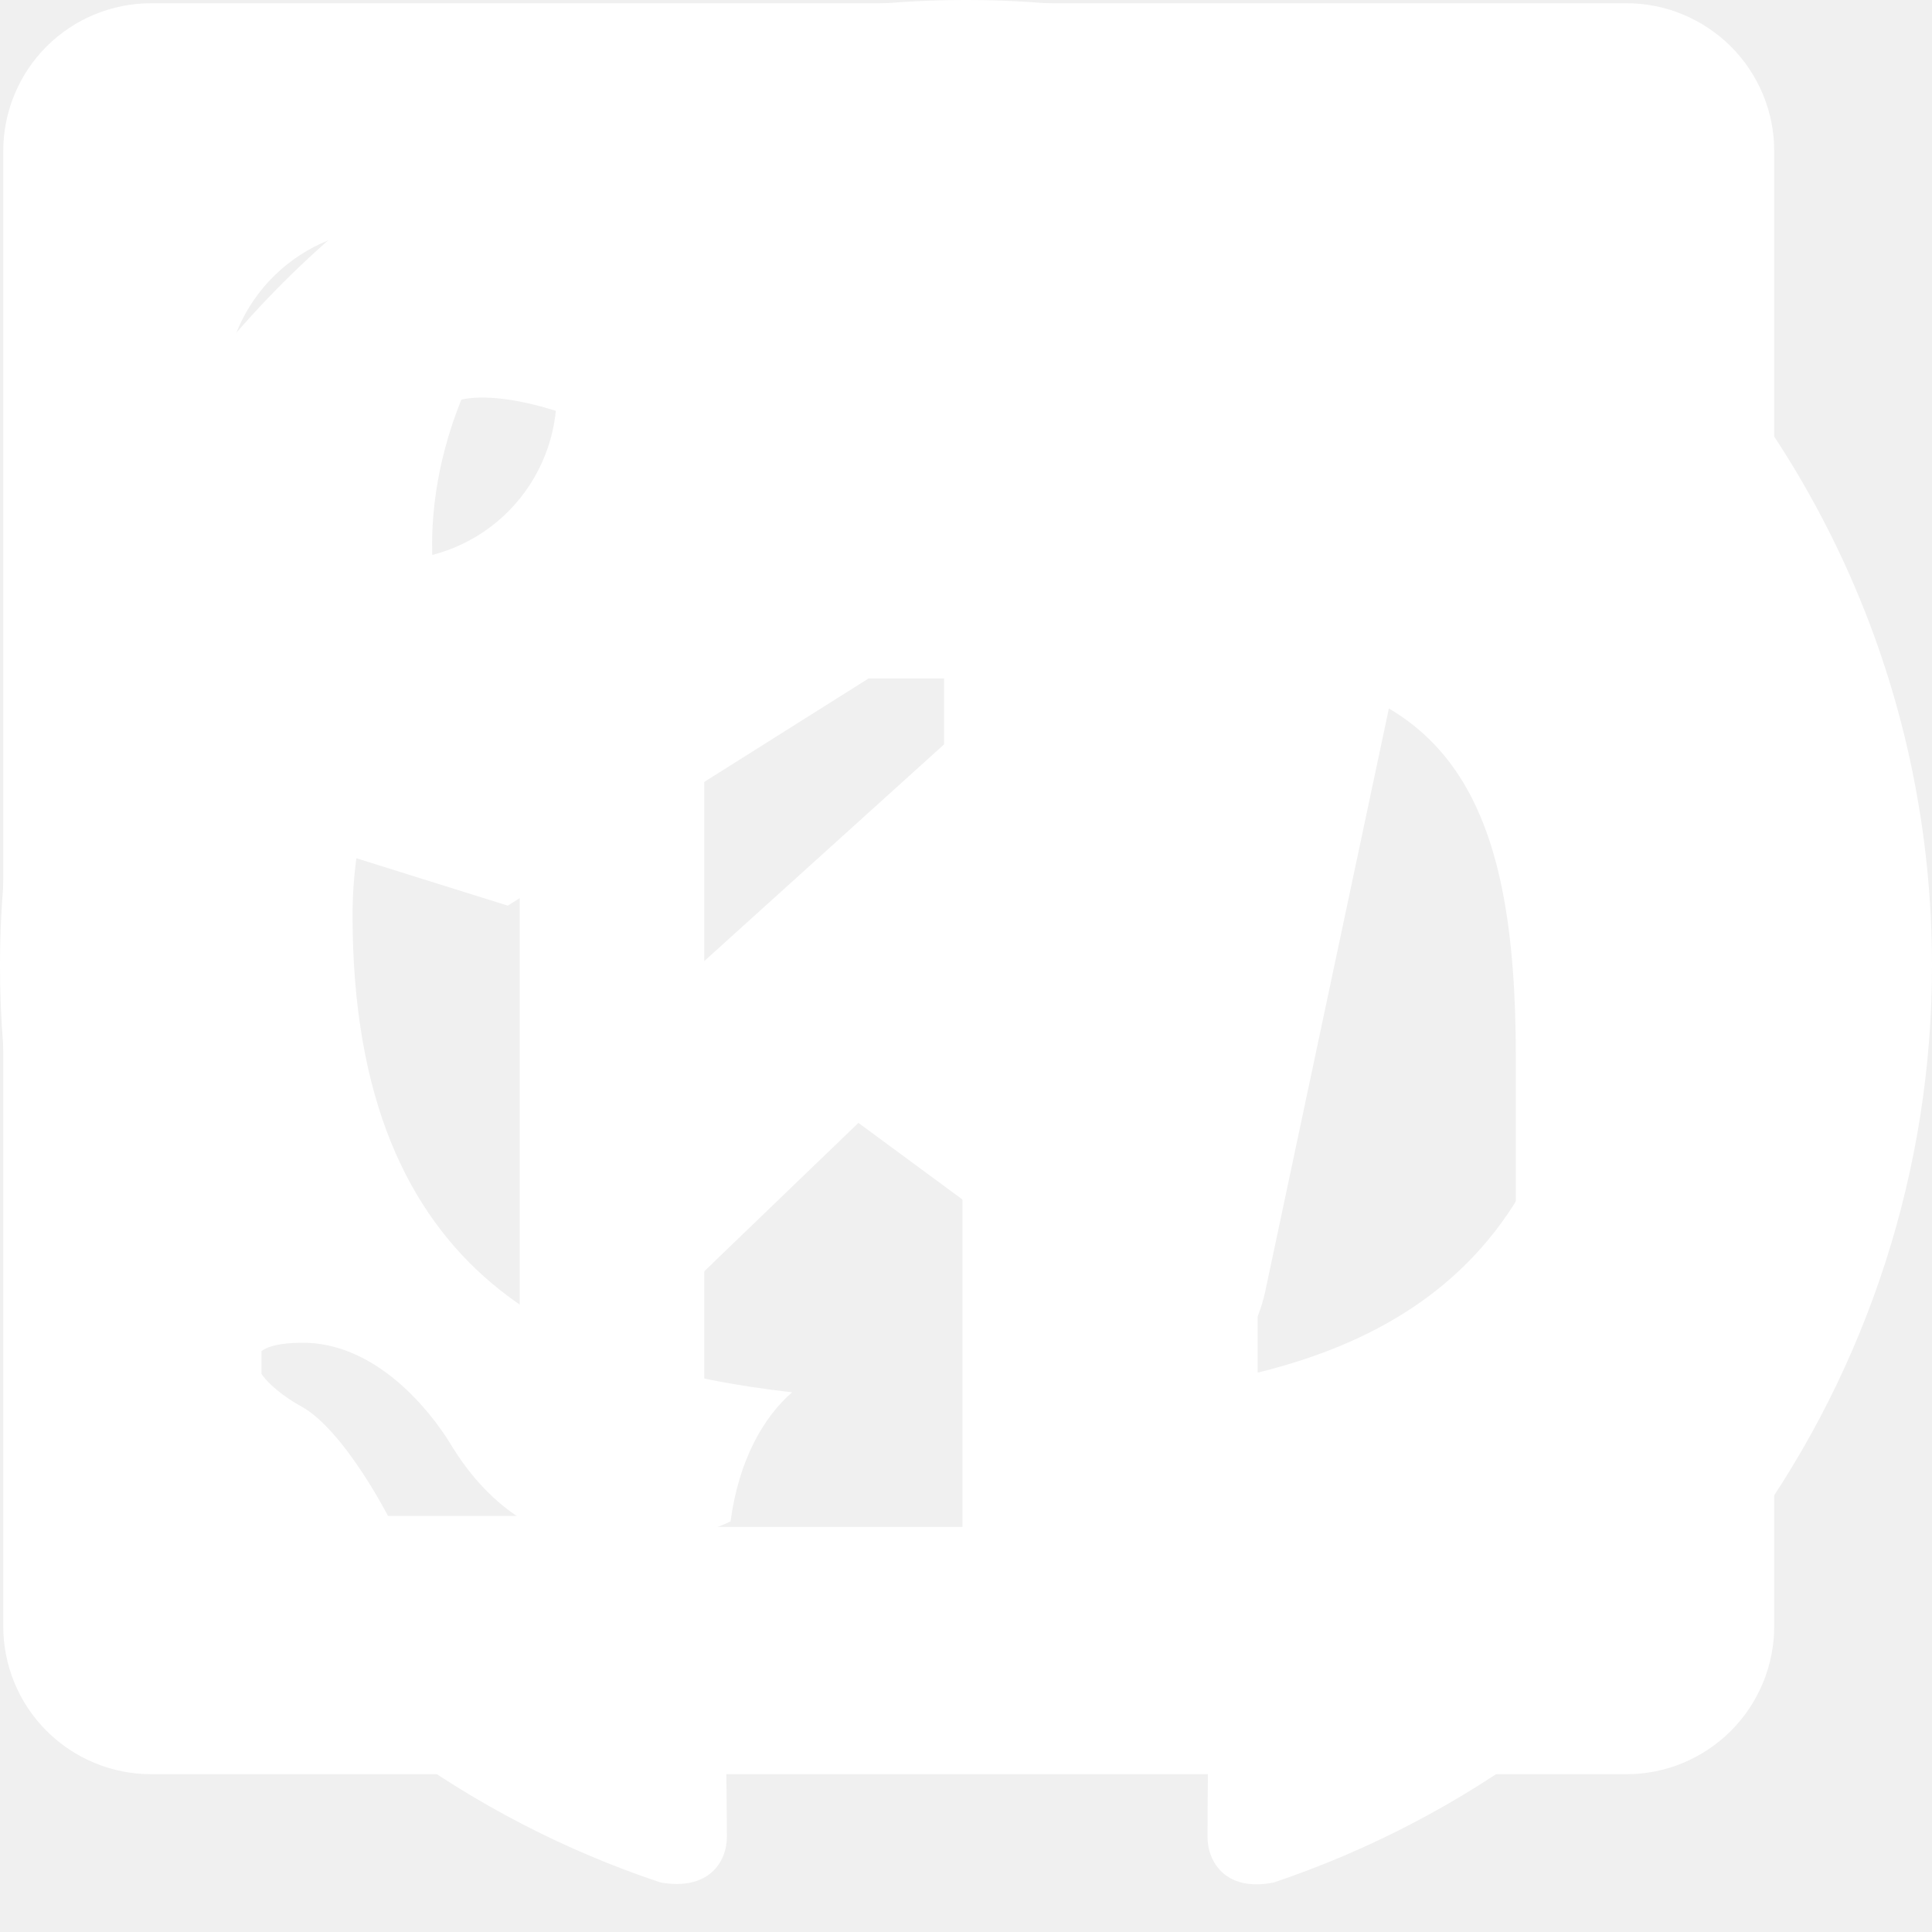
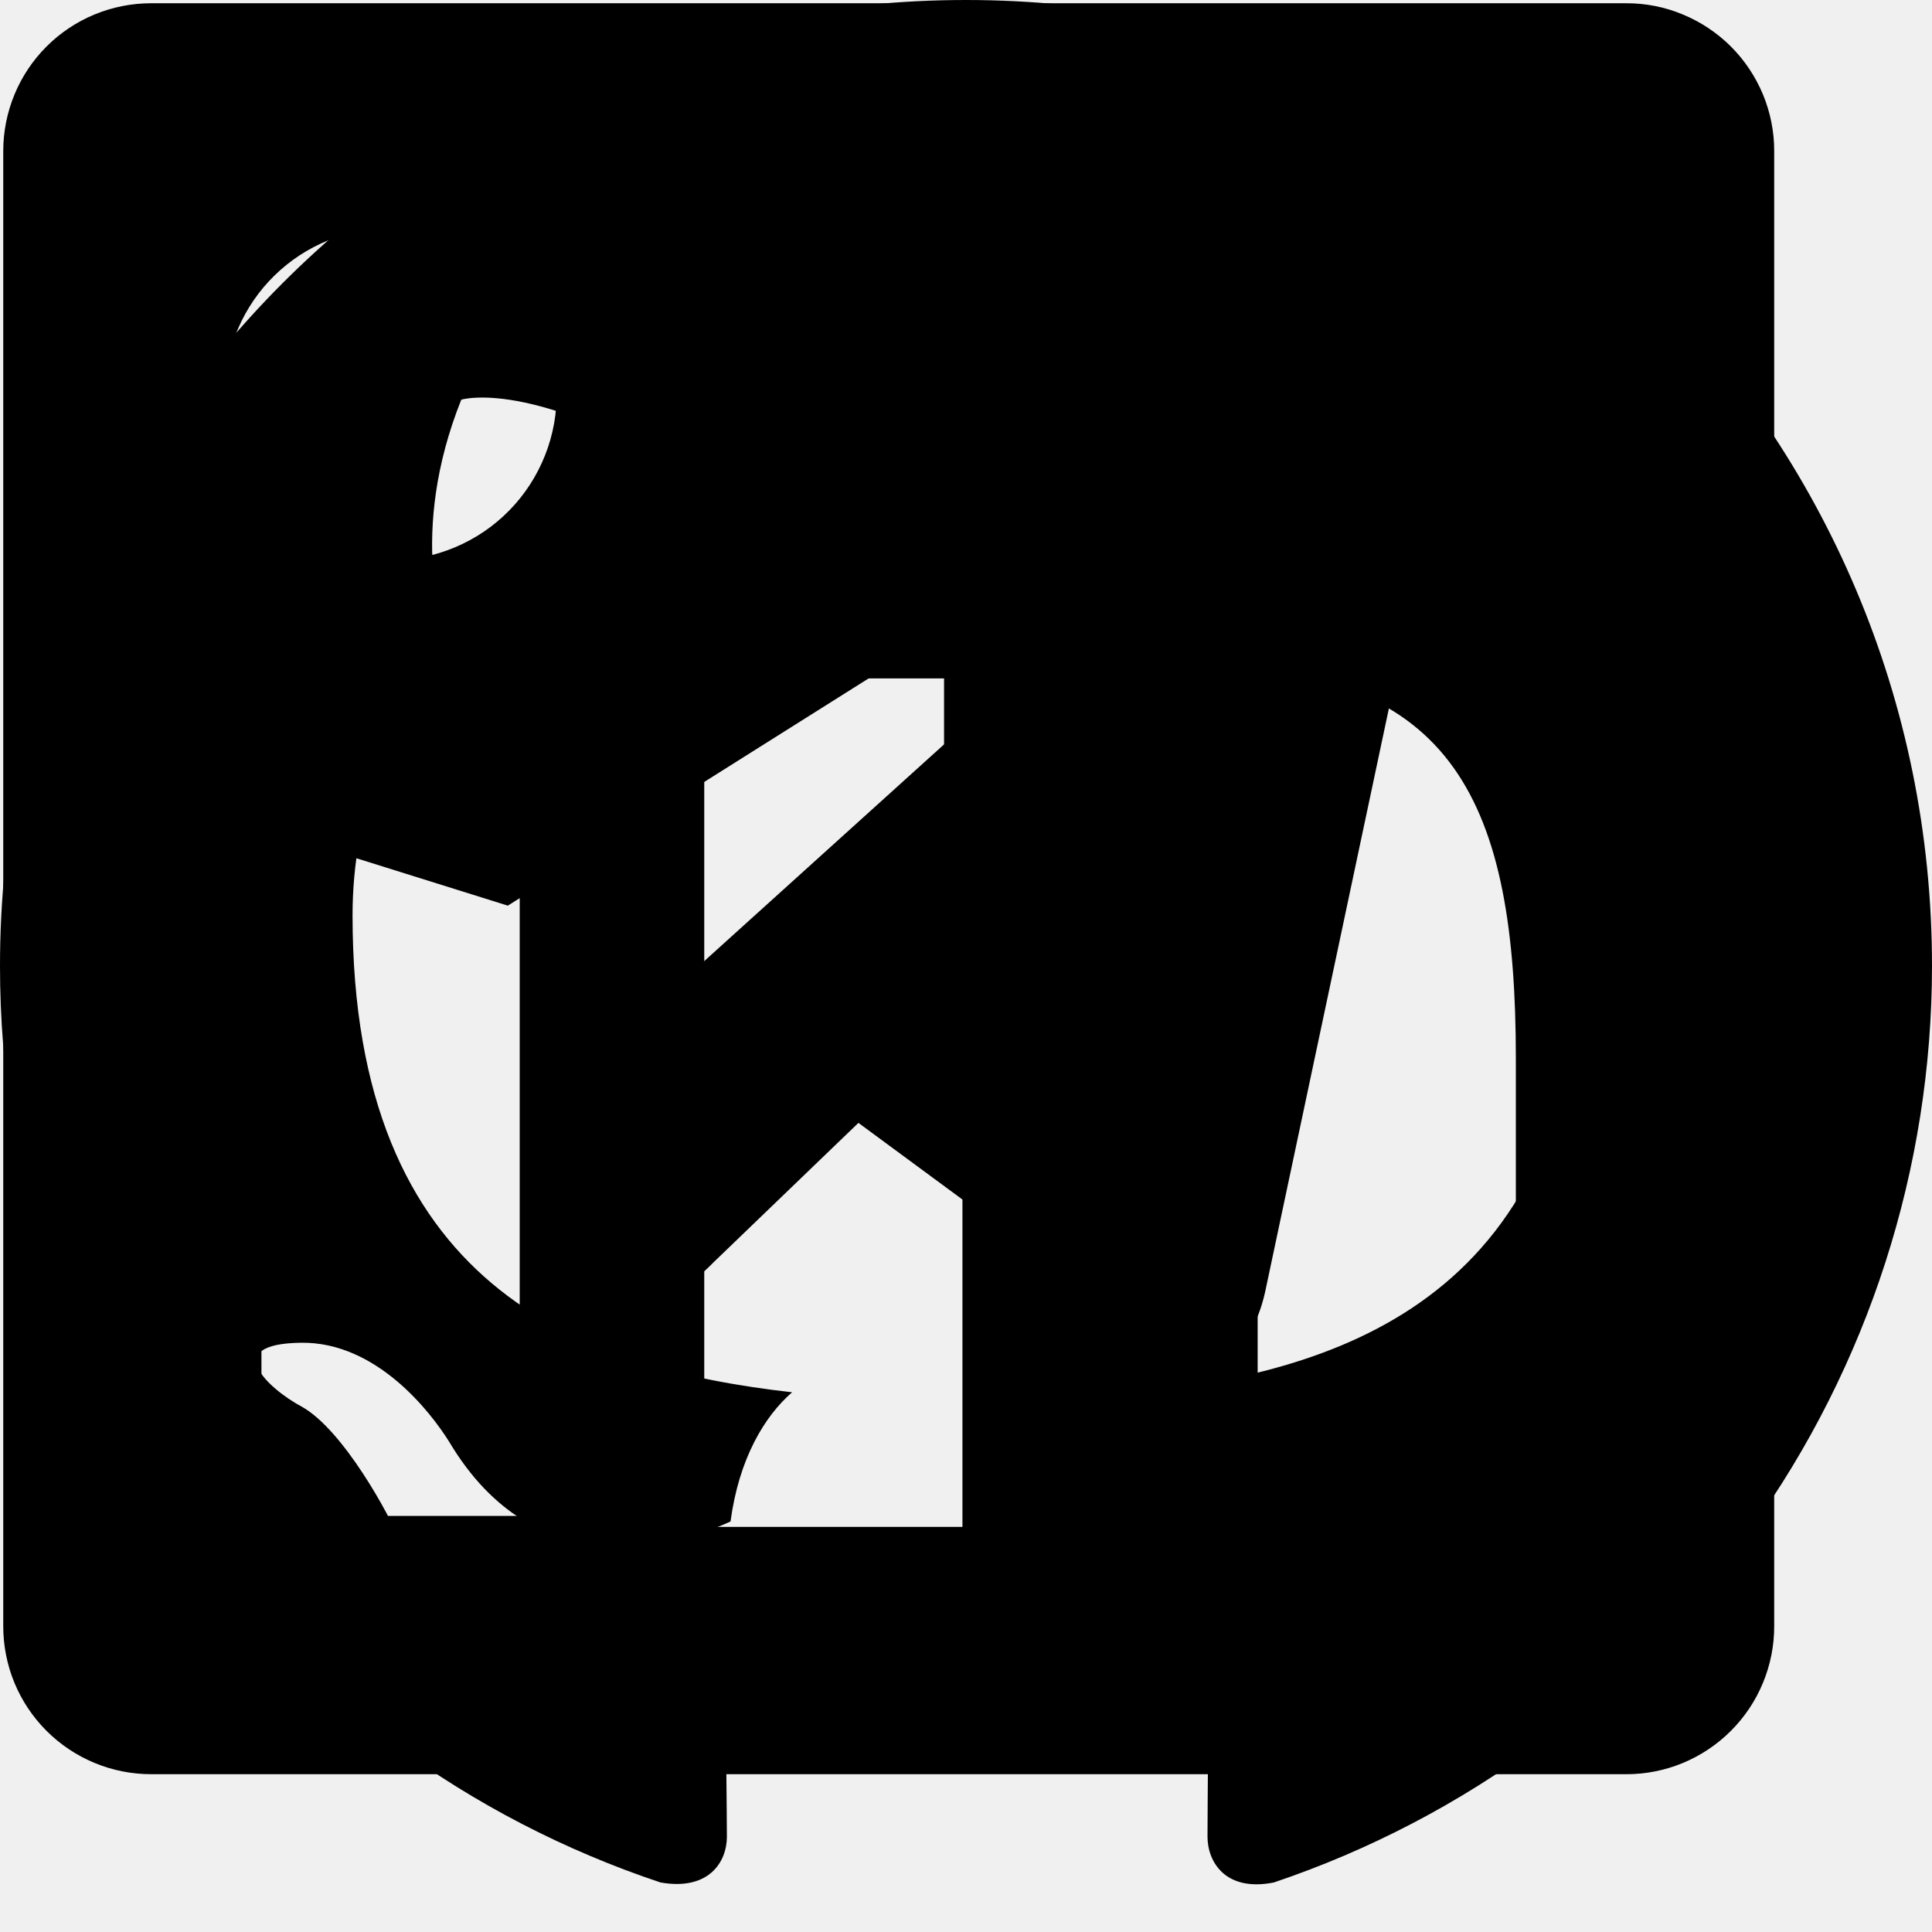
- <svg xmlns="http://www.w3.org/2000/svg" width="25" height="25" viewBox="0 0 25 25" fill="white">
+ <svg xmlns="http://www.w3.org/2000/svg" width="25" height="25" viewBox="0 0 25 25" fill="none">
  <g id="github">
-     <path fill-rule="evenodd" clip-rule="evenodd" d="M12.5 0C5.594 0 0 5.594 0 12.5C0 18.031 3.578 22.703 8.547 24.359C9.172 24.469 9.406                 24.094 9.406 23.766C9.406 23.469 9.391 22.484 9.391 21.438C6.25 22.016 5.438 20.672 5.188                  19.969C5.047 19.609 4.438 18.5 3.906 18.203C3.469 17.969 2.844 17.391 3.891 17.375C4.875 17.359                  5.578 18.281 5.812 18.656C6.938 20.547 8.734 20.016 9.453 19.688C9.562 18.875 9.891 18.328 10.25                  18.016C7.469 17.703 4.562 16.625 4.562 11.844C4.562 10.484 5.047 9.359 5.844 8.484C5.719 8.172                  5.281 6.891 5.969 5.172C5.969 5.172 7.016 4.844 9.406 6.453C10.406 6.172 11.469 6.031 12.531                  6.031C13.594 6.031 14.656 6.172 15.656 6.453C18.047 4.828 19.094 5.172 19.094 5.172C19.781 6.891                  19.344 8.172 19.219 8.484C20.016 9.359 20.5 10.469 20.5 11.844C20.5 16.641 17.578 17.703 14.797 18.016C15.25                  18.406 15.641 19.156 15.641 20.328C15.641 22 15.625 23.344 15.625 23.766C15.625 24.094 15.859 24.484 16.484                  24.359C18.966 23.522 21.122 21.927 22.65 19.799C24.177 17.672 24.999 15.119 25 12.5C25 5.594 19.406 0 12.5 0Z" />
+     <path fill-rule="evenodd" clip-rule="evenodd" d="M12.5 0C5.594 0 0 5.594 0 12.5C0 18.031 3.578 22.703 8.547 24.359C9.172 24.469 9.406                 24.094 9.406 23.766C9.406 23.469 9.391 22.484 9.391 21.438C6.25 22.016 5.438 20.672 5.188                  19.969C5.047 19.609 4.438 18.5 3.906 18.203C3.469 17.969 2.844 17.391 3.891 17.375C4.875 17.359                  5.578 18.281 5.812 18.656C6.938 20.547 8.734 20.016 9.453 19.688C9.562 18.875 9.891 18.328 10.25                  18.016C7.469 17.703 4.562 16.625 4.562 11.844C4.562 10.484 5.047 9.359 5.844 8.484C5.719 8.172                  5.281 6.891 5.969 5.172C5.969 5.172 7.016 4.844 9.406 6.453C10.406 6.172 11.469 6.031 12.531                  6.031C13.594 6.031 14.656 6.172 15.656 6.453C18.047 4.828 19.094 5.172 19.094 5.172C19.781 6.891                  19.344 8.172 19.219 8.484C20.016 9.359 20.5 10.469 20.5 11.844C20.5 16.641 17.578 17.703 14.797 18.016C15.25                  18.406 15.641 19.156 15.641 20.328C15.641 22 15.625 23.344 15.625 23.766C15.625 24.094 15.859 24.484 16.484                  24.359C18.966 23.522 21.122 21.927 22.65 19.799C24.177 17.672 24.999 15.119 25 12.5C25 5.594 19.406 0 12.5 0Z" fill="currentColor" />
  </g>
  <g id="linkedin">
-     <path fill-rule="evenodd" clip-rule="evenodd" d="M0.042 1.956C0.042 1.448 0.243 0.961 0.602 0.602C0.961 0.243 1.448 0.042 1.956                  0.042H21.042C21.293 0.041 21.543 0.09 21.775 0.187C22.008 0.283 22.219 0.424 22.397                  0.601C22.575 0.779 22.716 0.99 22.813 1.223C22.909 1.455 22.959 1.705 22.958 1.956V21.042C22.959                  21.293 22.909 21.543 22.813 21.775C22.717 22.008 22.576 22.219 22.398 22.397C22.22 22.575 22.009 22.716 21.776                  22.813C21.544 22.909 21.294 22.959 21.043 22.958H1.956C1.705 22.958 1.456 22.909 1.223 22.812C0.991 22.716                  0.78 22.575 0.602 22.397C0.424 22.219 0.283 22.008 0.187 21.776C0.091 21.543 0.042 21.294 0.042                  21.043V1.956ZM9.113 8.779H12.216V10.338C12.664 9.442 13.809 8.635 15.531 8.635C18.832 8.635 19.615 10.42                  19.615 13.694V19.758H16.274V14.44C16.274 12.575 15.826 11.523 14.688 11.523C13.11 11.523 12.454 12.657 12.454                  14.44V19.758H9.113V8.779ZM3.383 19.616H6.725V8.635H3.383V19.615V19.616ZM7.203 5.054C7.209 5.34 7.159                  5.625 7.053 5.891C6.948 6.157 6.791 6.4 6.591 6.604C6.391 6.809 6.152 6.971 5.888 7.082C5.624                  7.193 5.341 7.25 5.055 7.25C4.769 7.25 4.485 7.193 4.221 7.082C3.958 6.971 3.719 6.809 3.519                  6.604C3.318 6.4 3.161 6.157 3.056 5.891C2.951 5.625 2.9 5.34 2.906 5.054C2.919 4.493 3.15                  3.958 3.552 3.565C3.954 3.172 4.493 2.953 5.055 2.953C5.616 2.953 6.156 3.172 6.557 3.565C6.959                  3.958 7.191 4.493 7.203 5.054Z" />
+     <path fill-rule="evenodd" clip-rule="evenodd" d="M0.042 1.956C0.042 1.448 0.243 0.961 0.602 0.602C0.961 0.243 1.448 0.042 1.956                  0.042H21.042C21.293 0.041 21.543 0.09 21.775 0.187C22.008 0.283 22.219 0.424 22.397                  0.601C22.575 0.779 22.716 0.99 22.813 1.223C22.909 1.455 22.959 1.705 22.958 1.956V21.042C22.959                  21.293 22.909 21.543 22.813 21.775C22.717 22.008 22.576 22.219 22.398 22.397C22.22 22.575 22.009 22.716 21.776                  22.813C21.544 22.909 21.294 22.959 21.043 22.958H1.956C1.705 22.958 1.456 22.909 1.223 22.812C0.991 22.716                  0.78 22.575 0.602 22.397C0.424 22.219 0.283 22.008 0.187 21.776C0.091 21.543 0.042 21.294 0.042                  21.043V1.956ZM9.113 8.779H12.216V10.338C12.664 9.442 13.809 8.635 15.531 8.635C18.832 8.635 19.615 10.42                  19.615 13.694V19.758H16.274V14.44C16.274 12.575 15.826 11.523 14.688 11.523C13.11 11.523 12.454 12.657 12.454                  14.44V19.758H9.113V8.779ZM3.383 19.616H6.725V8.635H3.383V19.615V19.616ZM7.203 5.054C7.209 5.34 7.159                  5.625 7.053 5.891C6.948 6.157 6.791 6.4 6.591 6.604C6.391 6.809 6.152 6.971 5.888 7.082C5.624                  7.193 5.341 7.25 5.055 7.25C4.769 7.25 4.485 7.193 4.221 7.082C3.958 6.971 3.719 6.809 3.519                  6.604C3.318 6.4 3.161 6.157 3.056 5.891C2.951 5.625 2.9 5.34 2.906 5.054C2.919 4.493 3.15                  3.958 3.552 3.565C3.954 3.172 4.493 2.953 5.055 2.953C5.616 2.953 6.156 3.172 6.557 3.565C6.959                  3.958 7.191 4.493 7.203 5.054Z" fill="currentColor" />
  </g>
  <g id="telegram">
-     <path d="M18.906 4.764L16.37 16.721C16.179 17.564 15.68 17.774 14.972 17.377L11.108 14.53L9.245 16.323C9.038                  16.53 8.866 16.702 8.468 16.702L8.746 12.768L15.905 6.299C16.217 6.022 15.838 5.867 15.422 6.145L6.571                  11.719L2.76 10.526C1.932 10.267 1.917 9.697 2.933 9.299L17.837 3.557C18.527 3.299 19.131 3.71 18.906                  4.764Z" />
+     <path d="M18.906 4.764L16.37 16.721C16.179 17.564 15.68 17.774 14.972 17.377L11.108 14.53L9.245 16.323C9.038                  16.53 8.866 16.702 8.468 16.702L8.746 12.768L15.905 6.299C16.217 6.022 15.838 5.867 15.422 6.145L6.571                  11.719L2.76 10.526C1.932 10.267 1.917 9.697 2.933 9.299L17.837 3.557C18.527 3.299 19.131 3.71 18.906                  4.764Z" fill="currentColor" />
  </g>
</svg>
